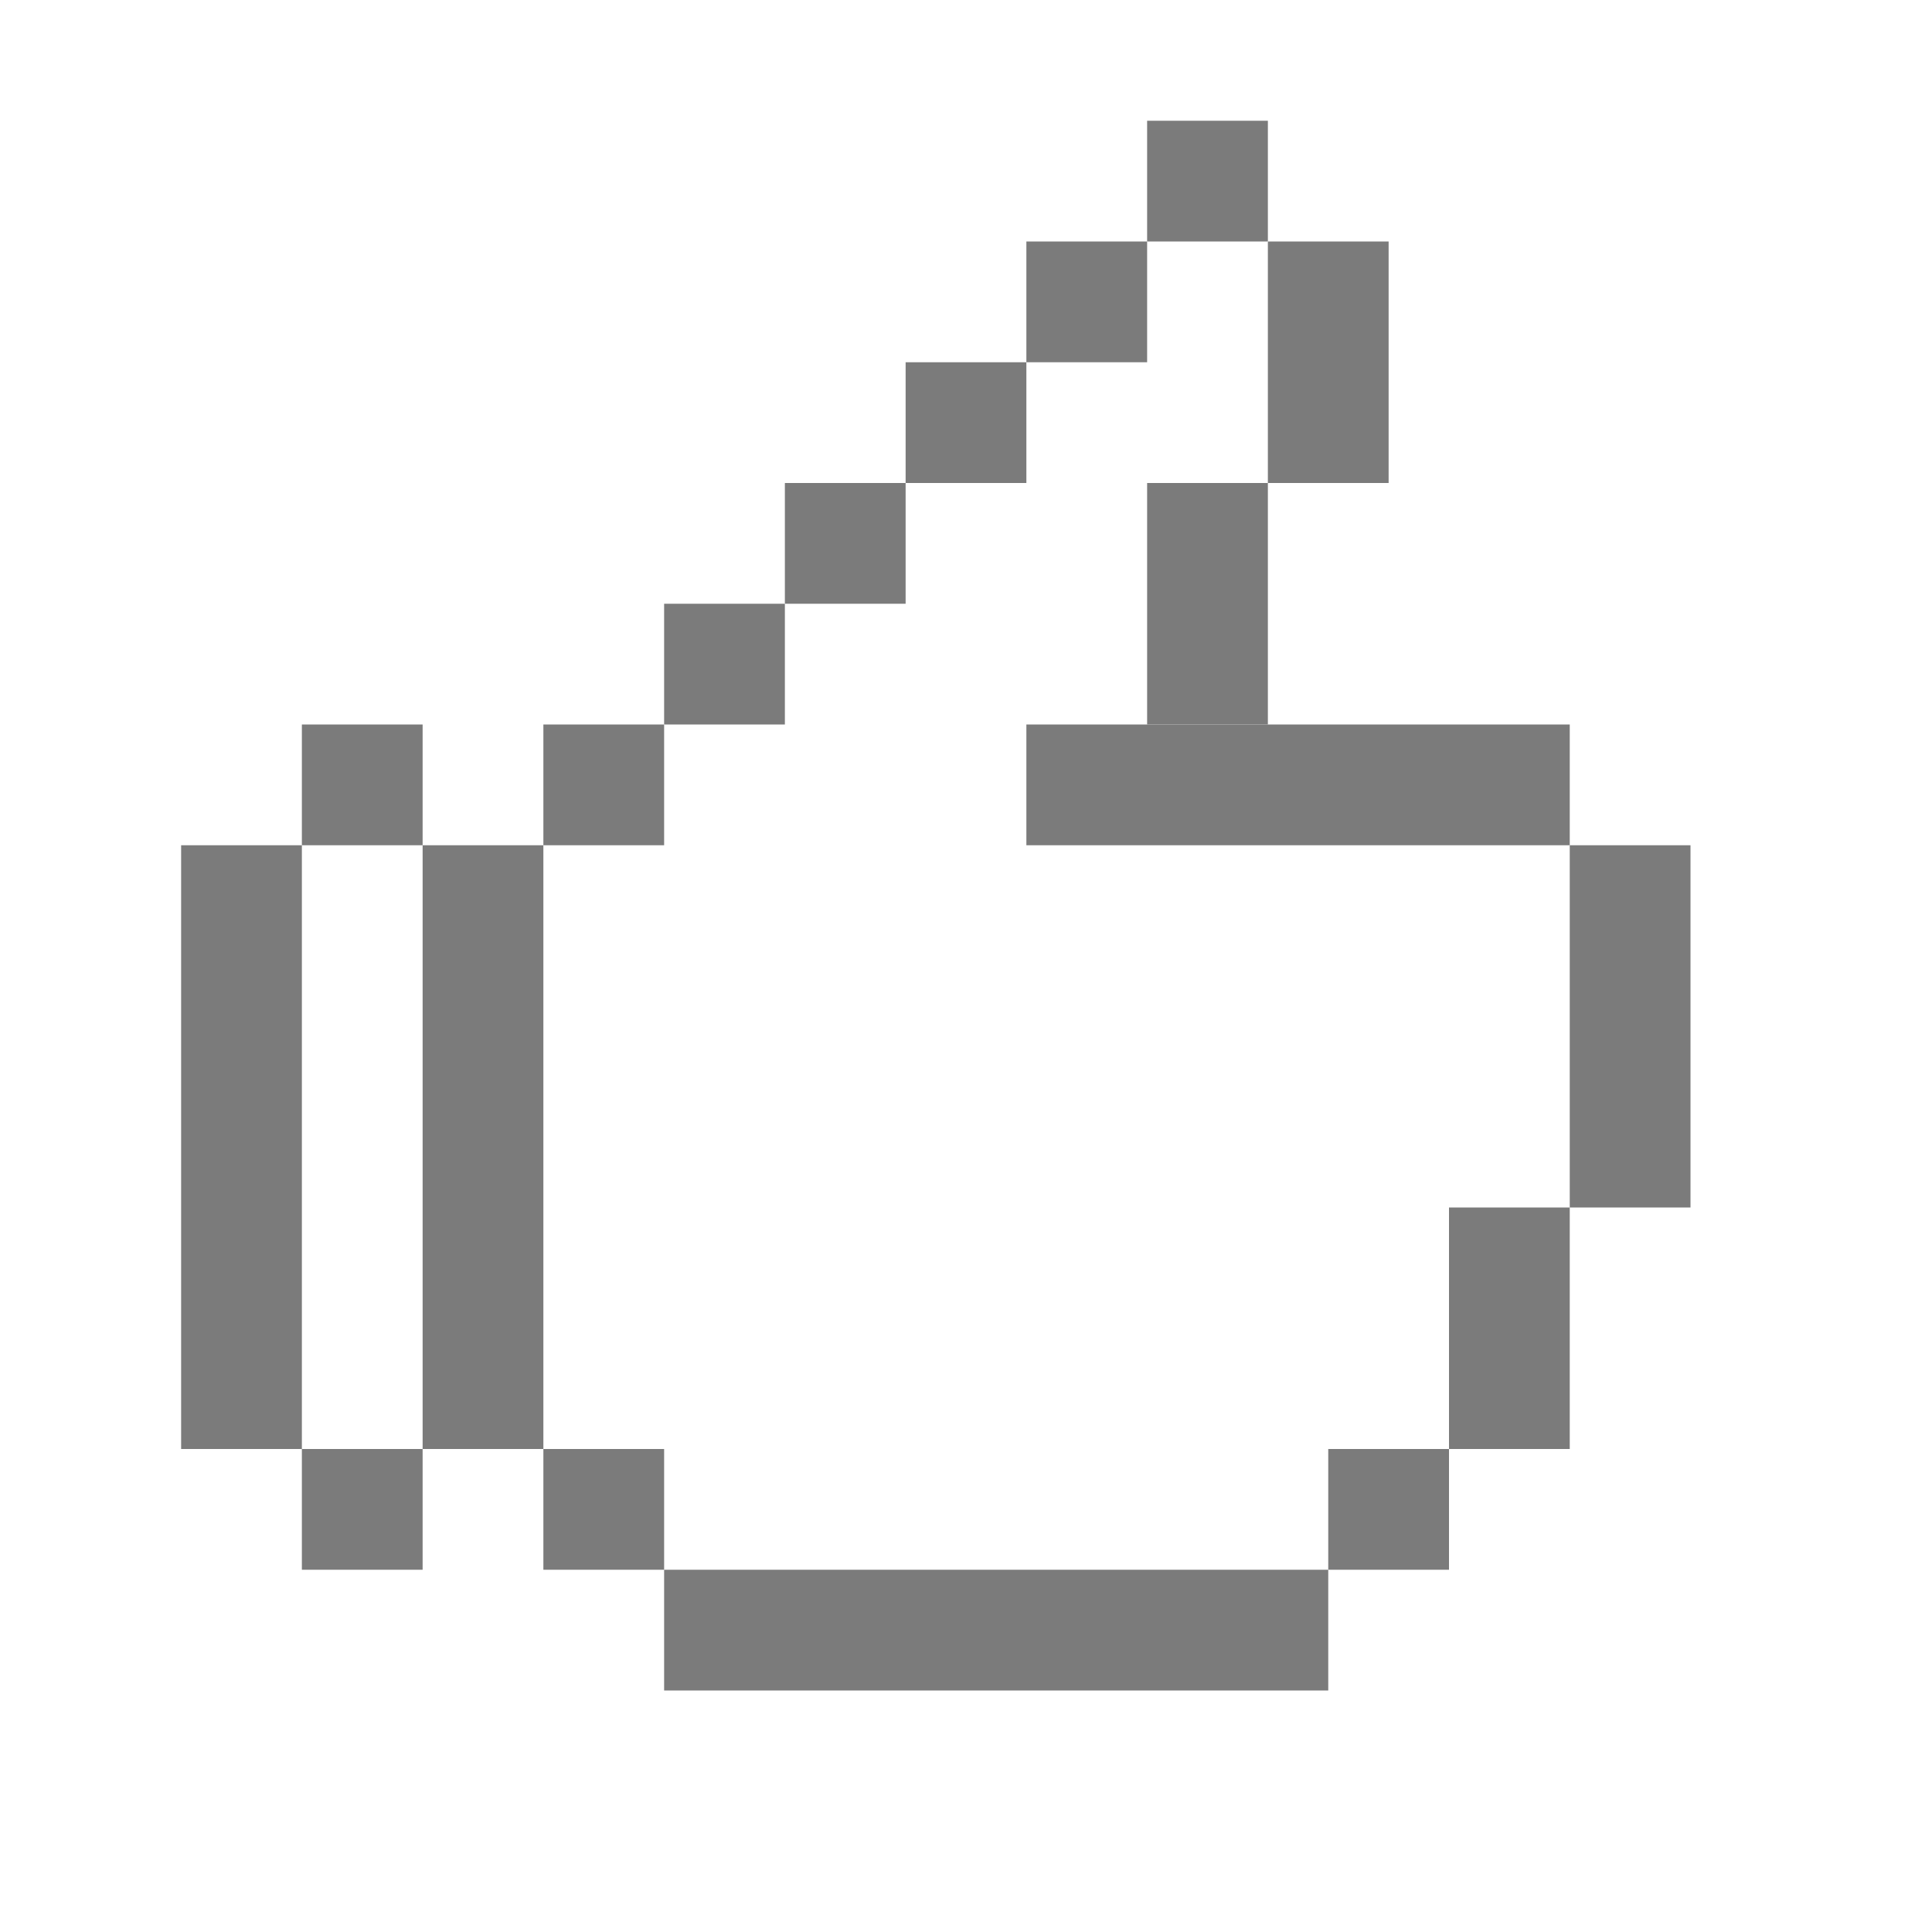
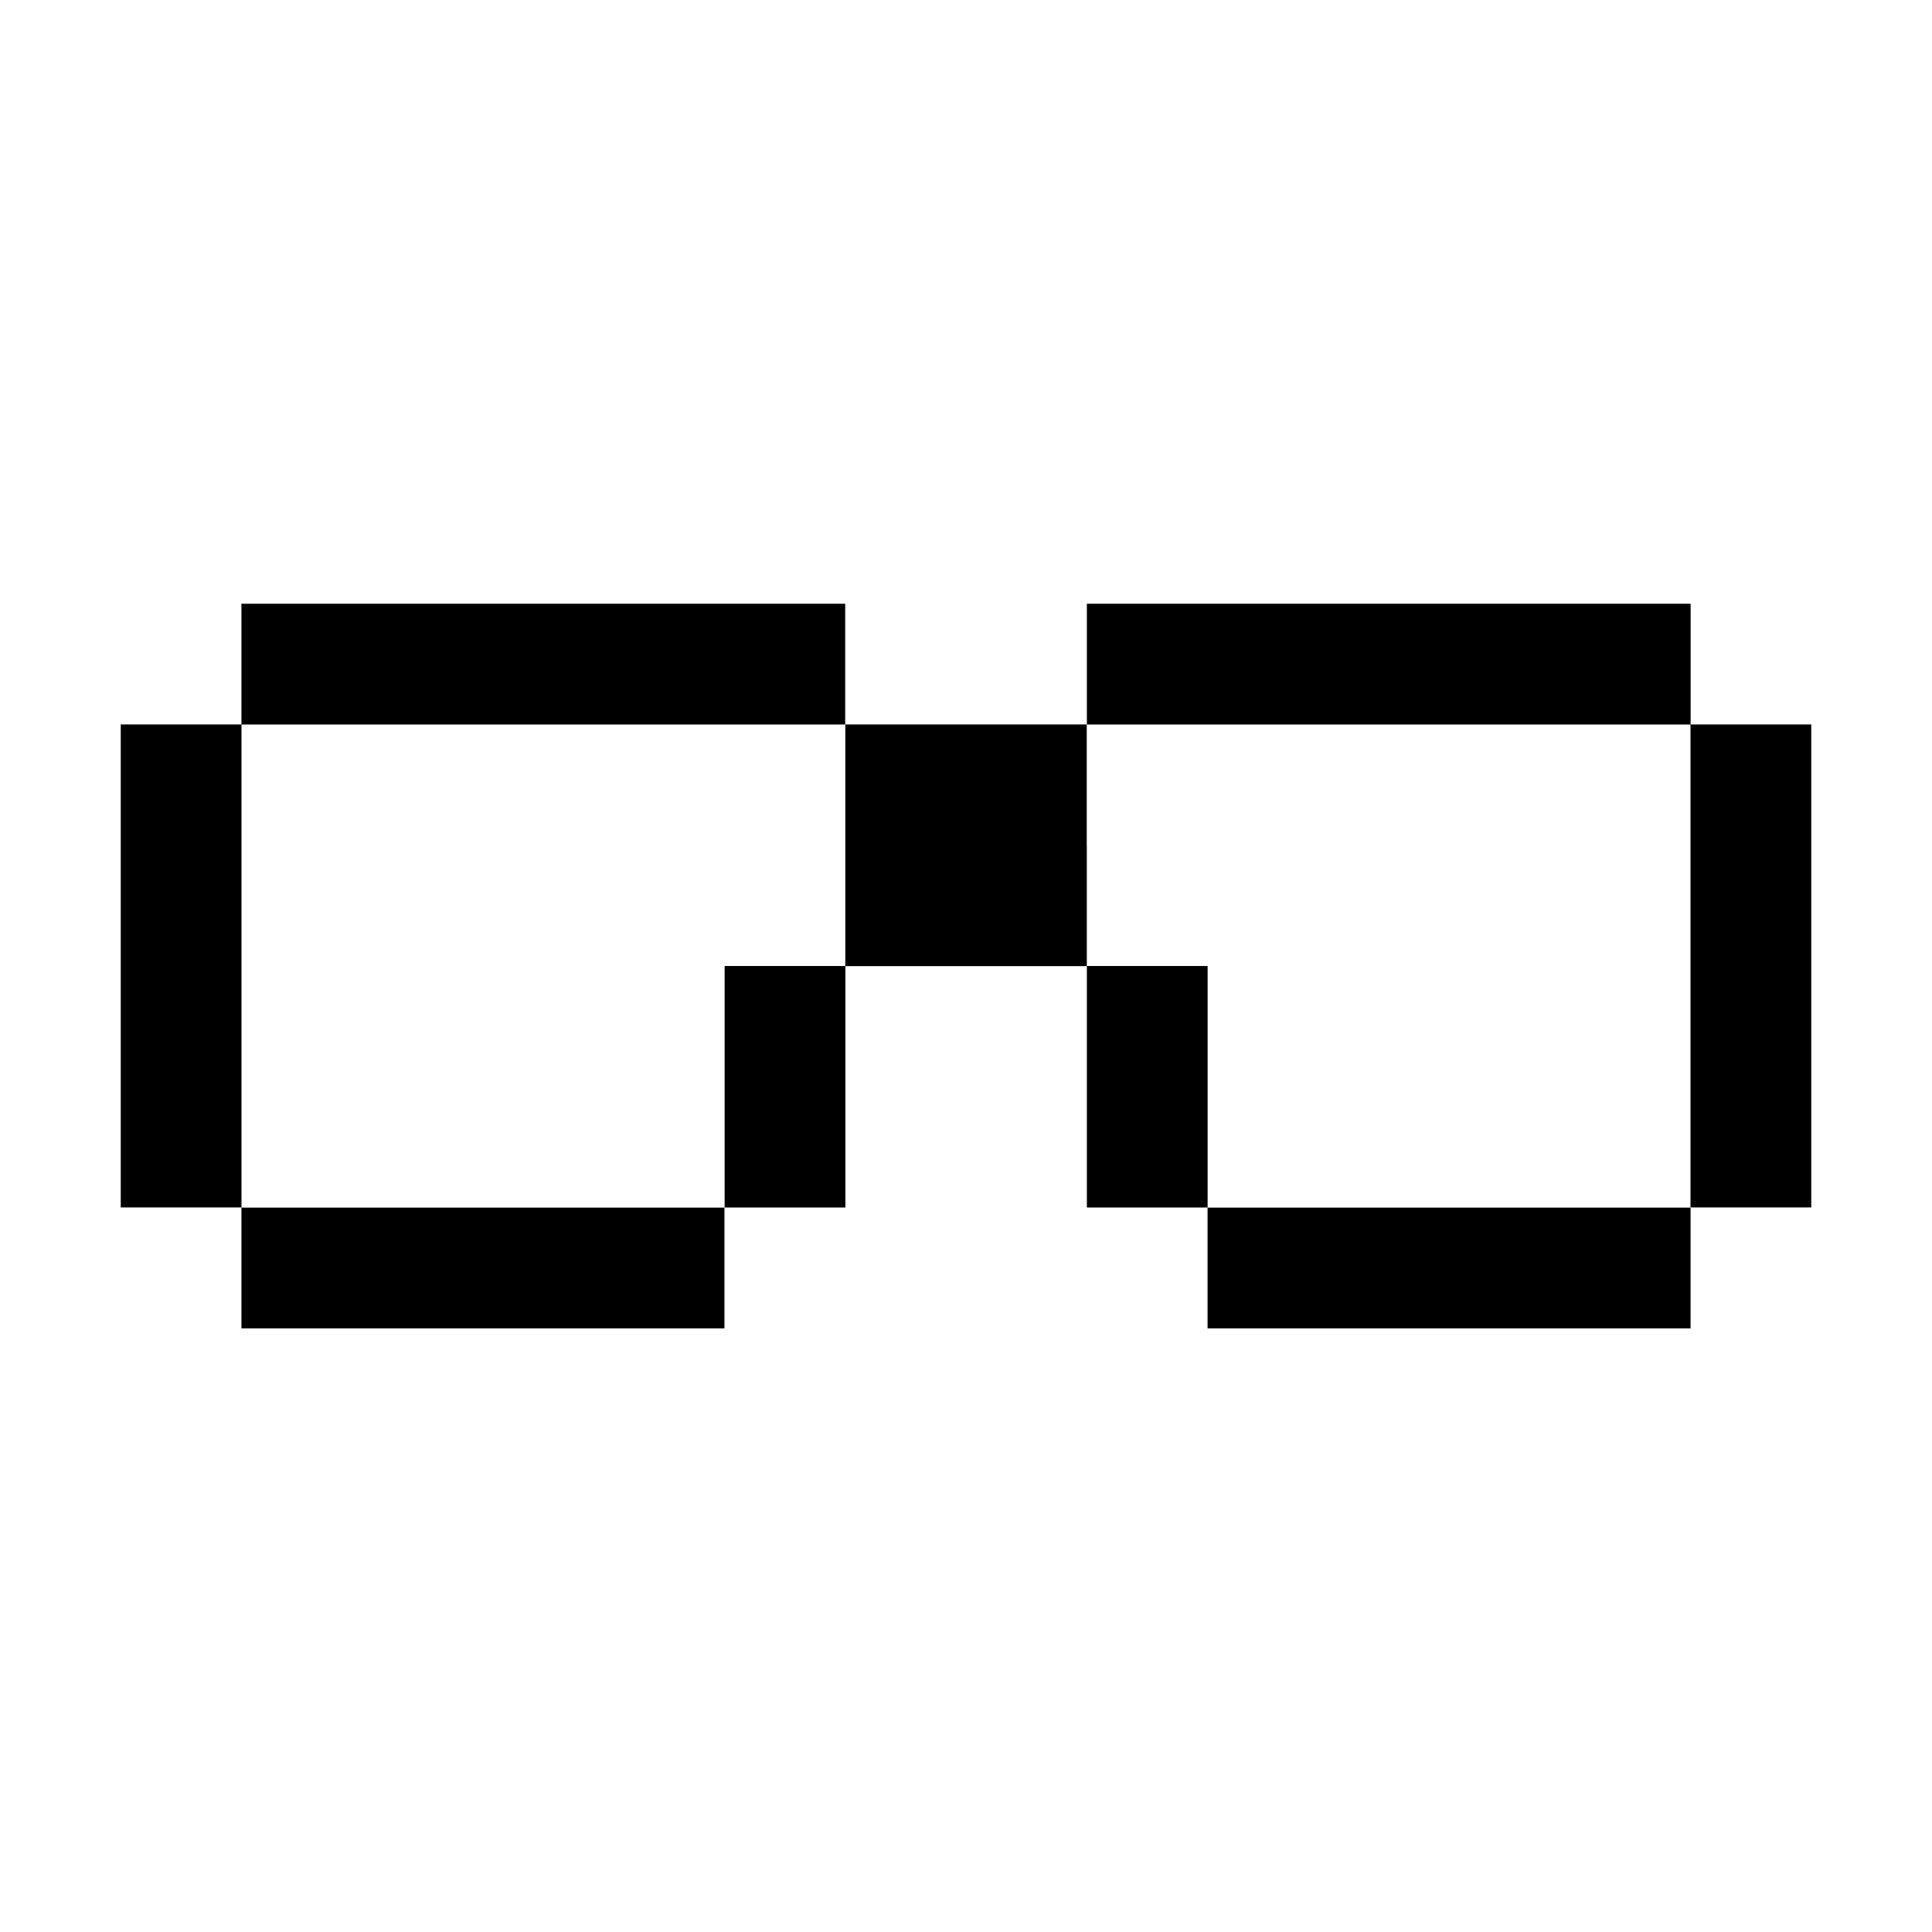
<svg xmlns="http://www.w3.org/2000/svg" width="32" height="32" viewBox="0 0 32 32" fill="none">
-   <rect x="3" y="14" width="2" height="10" fill="#7B7B7B" />
-   <rect x="7" y="14" width="2" height="10" fill="#7B7B7B" />
-   <rect x="5" y="12" width="2" height="2" fill="#7B7B7B" />
-   <rect x="9" y="12" width="2" height="2" fill="#7B7B7B" />
-   <rect x="11" y="10" width="2" height="2" fill="#7B7B7B" />
-   <rect x="13" y="8" width="2" height="2" fill="#7B7B7B" />
-   <rect x="15" y="6" width="2" height="2" fill="#7B7B7B" />
-   <rect x="17" y="4" width="2" height="2" fill="#7B7B7B" />
-   <rect x="19" y="2" width="2" height="2" fill="#7B7B7B" />
-   <rect x="26" y="14" width="2" height="6" fill="#7B7B7B" />
-   <rect x="24" y="20" width="2" height="4" fill="#7B7B7B" />
-   <rect x="22" y="24" width="2" height="2" fill="#7B7B7B" />
-   <rect x="9" y="24" width="2" height="2" fill="#7B7B7B" />
-   <rect x="11" y="26" width="11" height="2" fill="#7B7B7B" />
-   <rect x="17" y="12" width="9" height="2" fill="#7B7B7B" />
-   <rect x="21" y="4" width="2" height="4" fill="#7B7B7B" />
-   <rect x="19" y="8" width="2" height="4" fill="#7B7B7B" />
-   <rect x="5" y="24" width="2" height="2" fill="#7B7B7B" />
+   <path d="M11.999 22.002H3.999V20.002H11.999V22.002ZM28.001 22.002H20.001V20.002H28.001V22.002ZM18 14.002H18.001V16.002H14.002V20H12.002V16H14.001V11.999H18V14.002ZM20.002 20H18.002V16H20.002V20ZM13.999 12H4V19.999H2V11.999H3.999V10H13.999V12ZM28.002 11.999H30V19.999H28V12H18.002V10H28.002V11.999Z" fill="currentColor" />
</svg>
